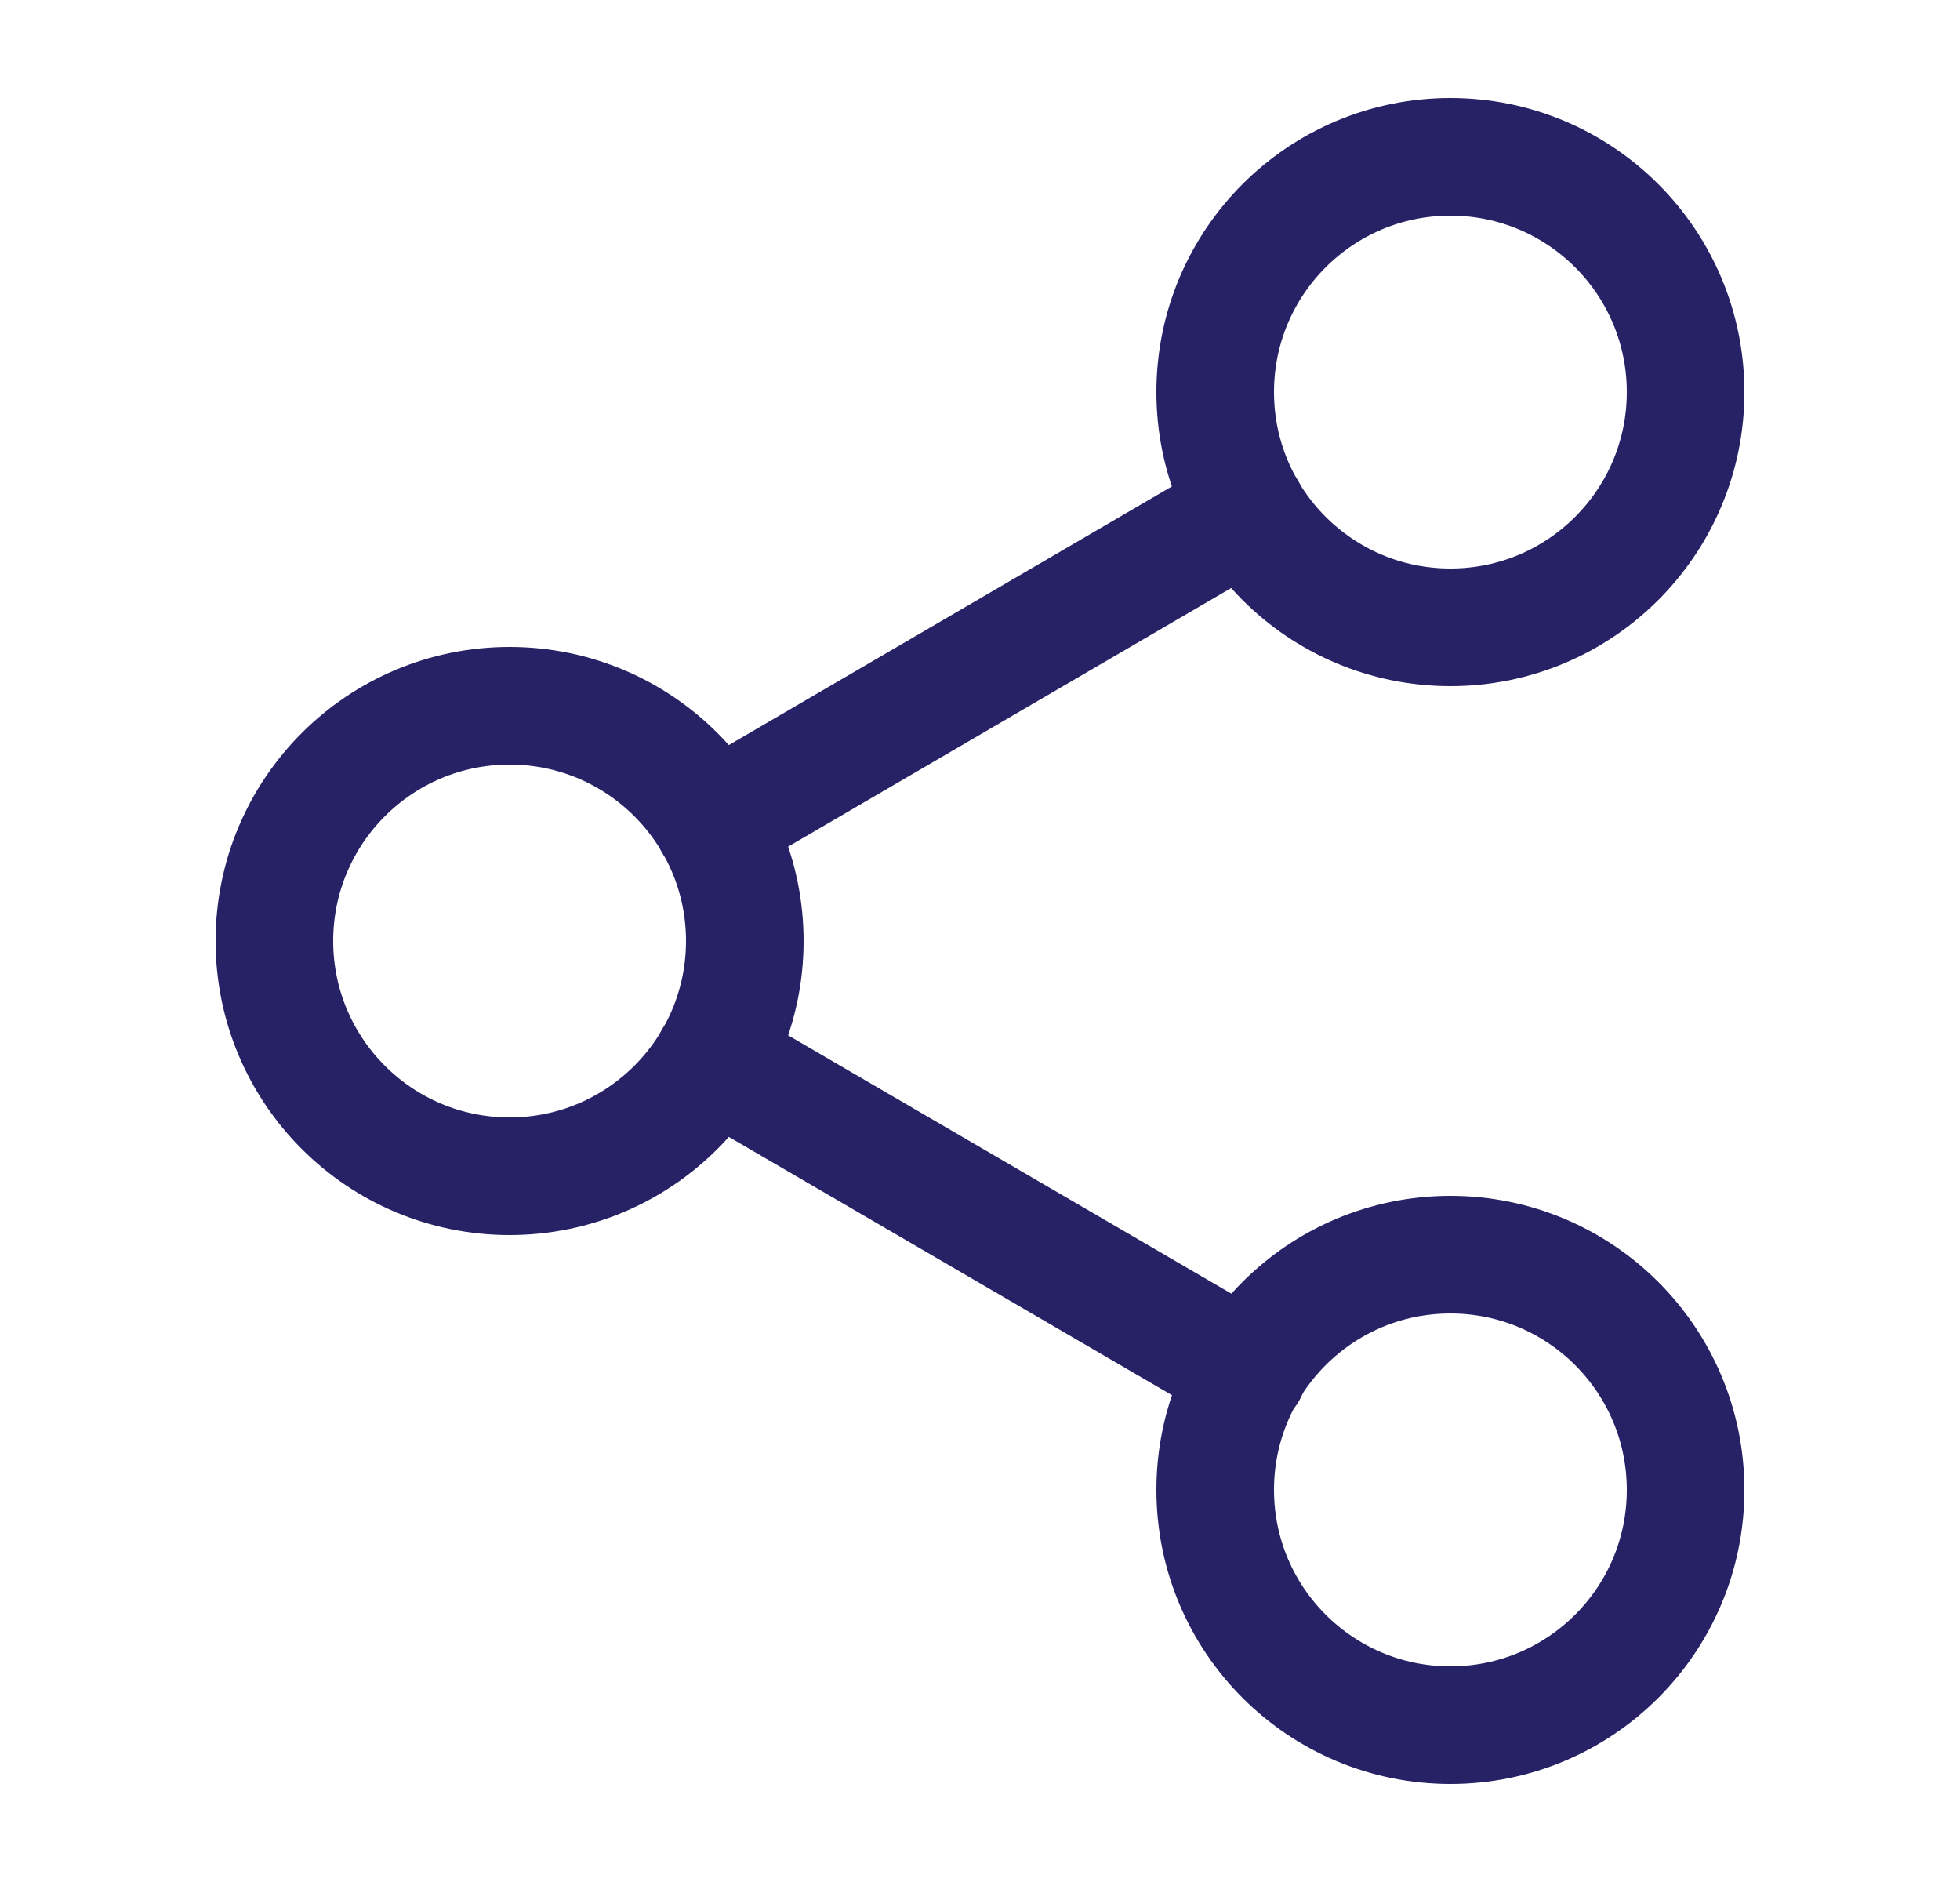
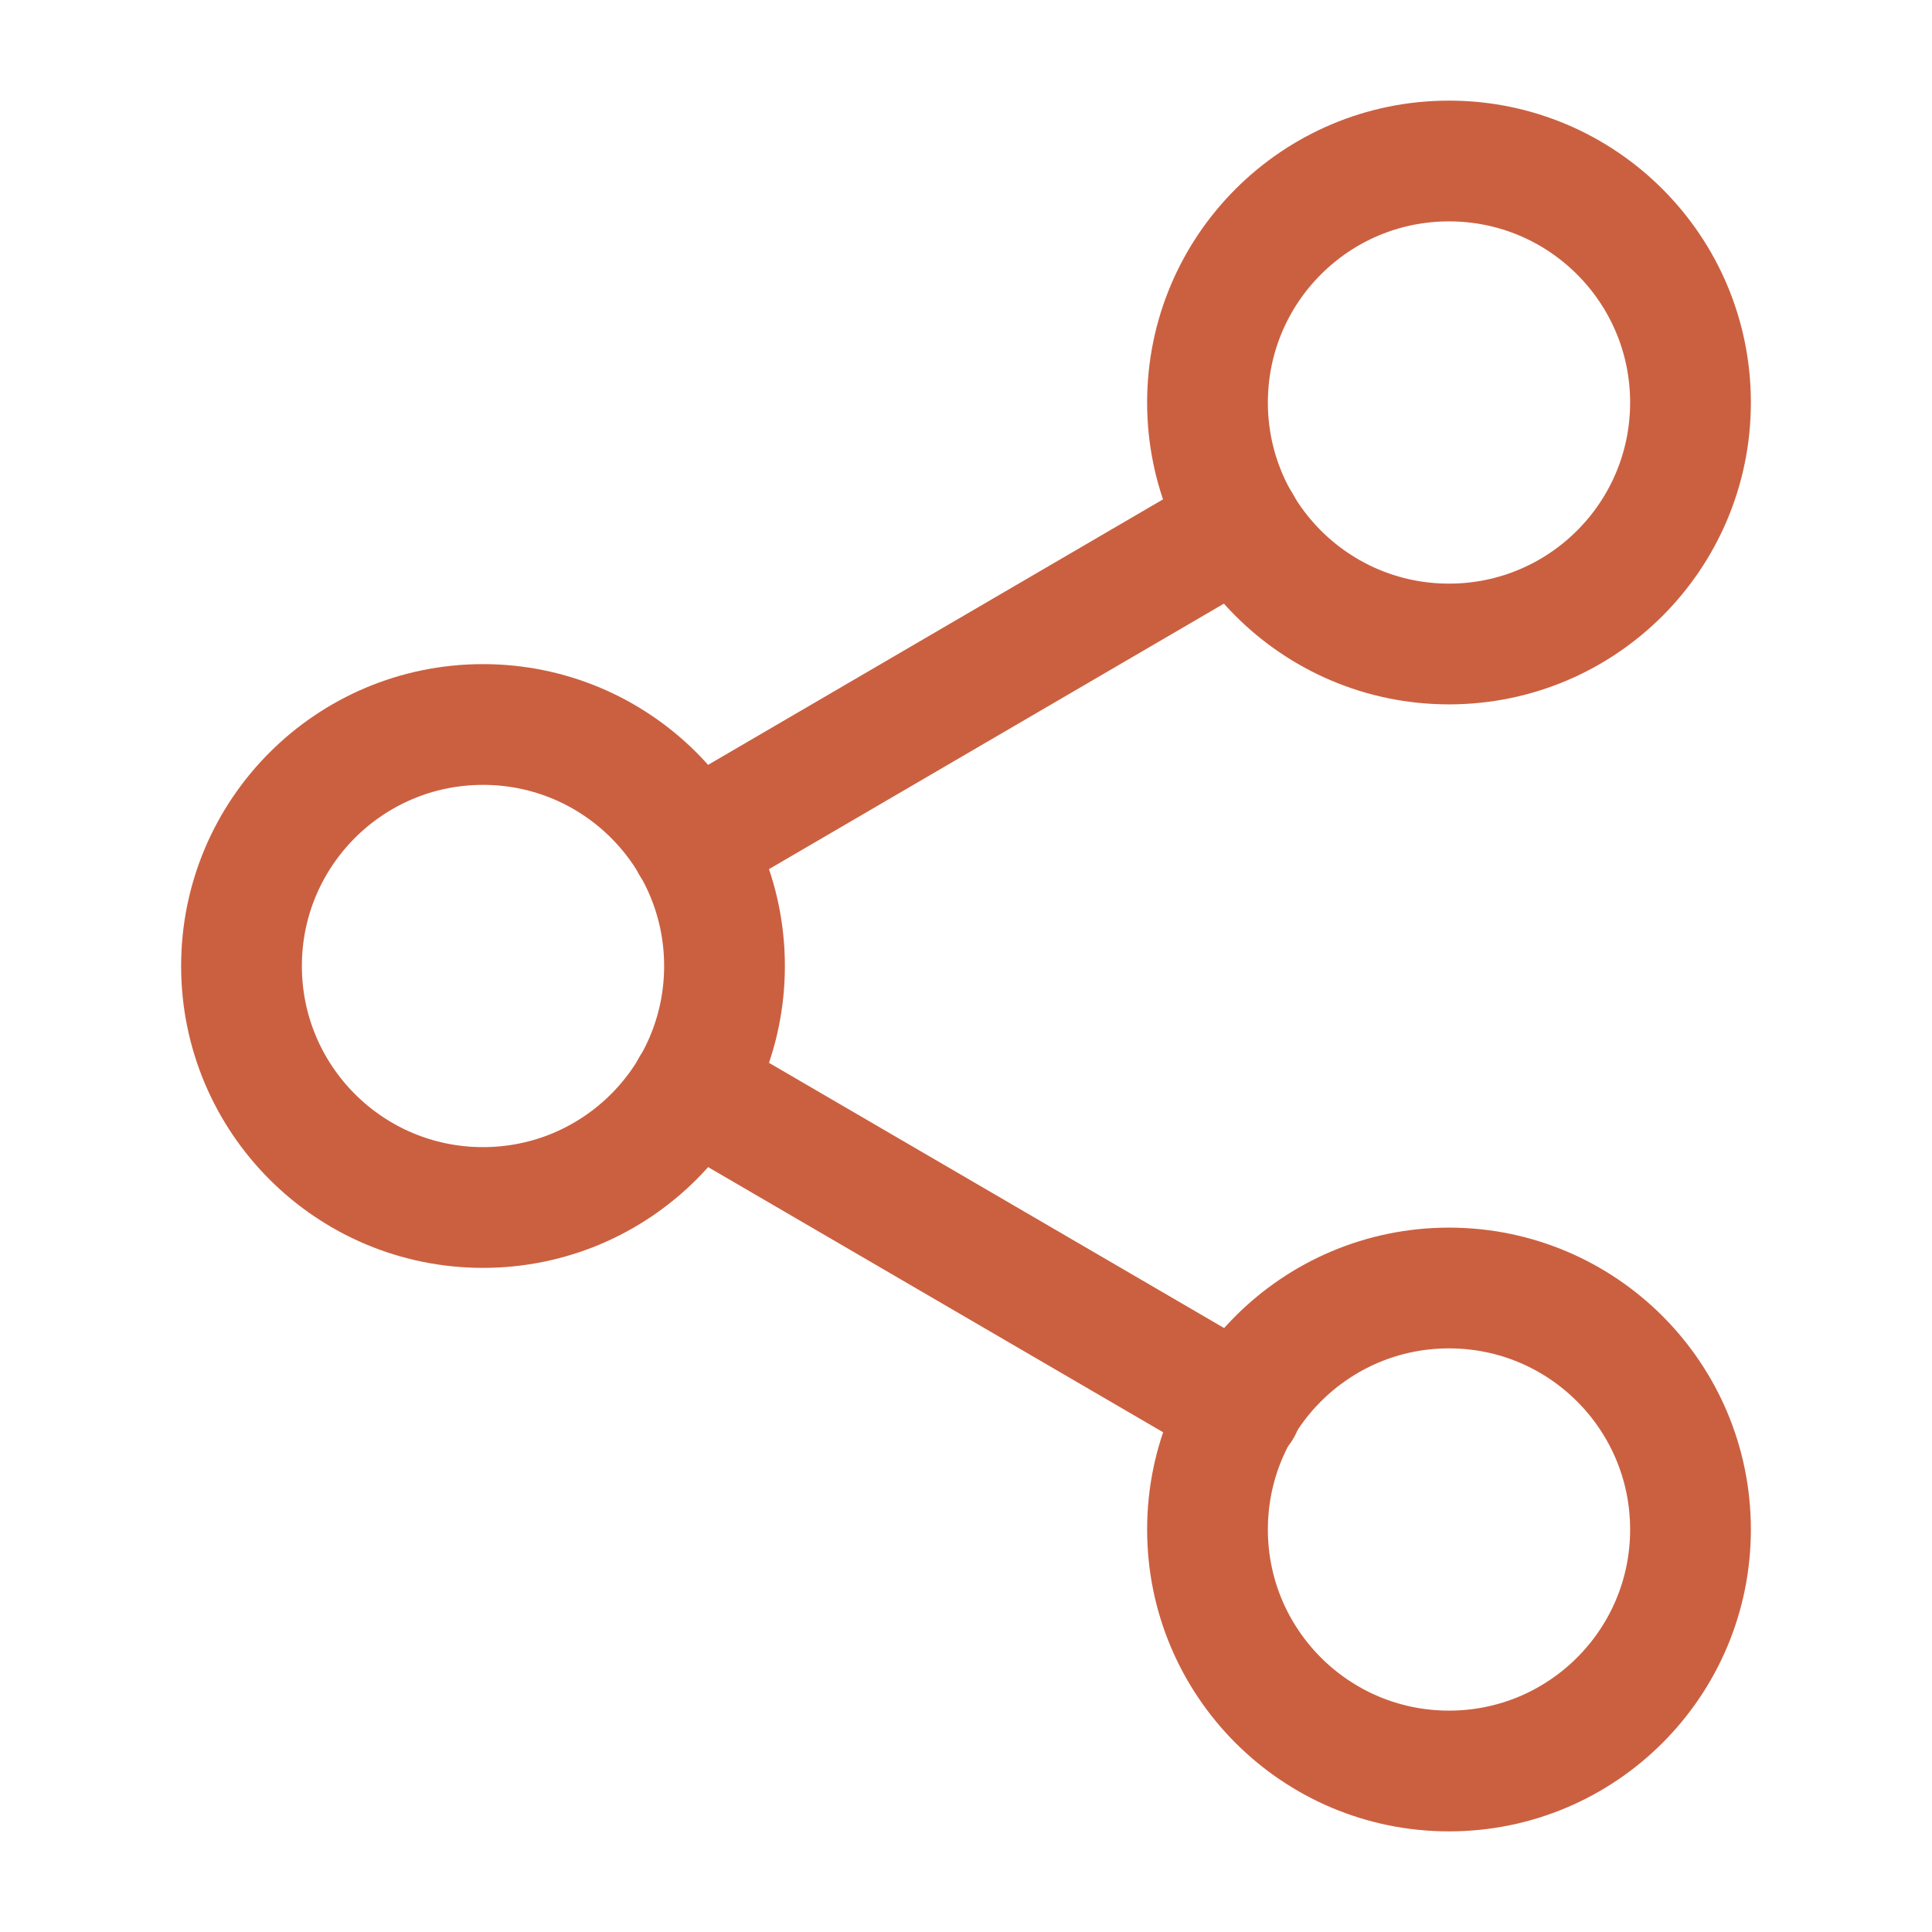
- <svg xmlns="http://www.w3.org/2000/svg" width="25" height="24" viewBox="0 0 25 24" fill="none">
-   <path d="M18.5 8C20.157 8 21.5 6.657 21.5 5C21.5 3.343 20.157 2 18.5 2C16.843 2 15.5 3.343 15.5 5C15.5 6.657 16.843 8 18.5 8Z" stroke="#272266" stroke-width="1.5" stroke-linecap="round" stroke-linejoin="round" />
-   <path d="M6.5 15C8.157 15 9.5 13.657 9.5 12C9.5 10.343 8.157 9 6.5 9C4.843 9 3.5 10.343 3.5 12C3.5 13.657 4.843 15 6.5 15Z" stroke="#272266" stroke-width="1.5" stroke-linecap="round" stroke-linejoin="round" />
-   <path d="M18.5 22C20.157 22 21.5 20.657 21.5 19C21.5 17.343 20.157 16 18.5 16C16.843 16 15.5 17.343 15.5 19C15.5 20.657 16.843 22 18.5 22Z" stroke="#272266" stroke-width="1.5" stroke-linecap="round" stroke-linejoin="round" />
-   <path d="M9.09 13.51L15.92 17.49" stroke="#272266" stroke-width="1.5" stroke-linecap="round" stroke-linejoin="round" />
-   <path d="M15.91 6.51L9.09 10.49" stroke="#272266" stroke-width="1.5" stroke-linecap="round" stroke-linejoin="round" />
+ <svg xmlns="http://www.w3.org/2000/svg" width="24" height="24" viewBox="0 0 24 24" fill="none">
+   <path d="M18 8C19.657 8 21 6.657 21 5C21 3.343 19.657 2 18 2C16.343 2 15 3.343 15 5C15 6.657 16.343 8 18 8Z" stroke="#CB6040" stroke-width="1.5" stroke-linecap="round" stroke-linejoin="round" />
+   <path d="M6 15C7.657 15 9 13.657 9 12C9 10.343 7.657 9 6 9C4.343 9 3 10.343 3 12C3 13.657 4.343 15 6 15Z" stroke="#CB6040" stroke-width="1.5" stroke-linecap="round" stroke-linejoin="round" />
+   <path d="M18 22C19.657 22 21 20.657 21 19C21 17.343 19.657 16 18 16C16.343 16 15 17.343 15 19C15 20.657 16.343 22 18 22Z" stroke="#CB6040" stroke-width="1.5" stroke-linecap="round" stroke-linejoin="round" />
+   <path d="M8.59 13.51L15.42 17.49" stroke="#CB6040" stroke-width="1.5" stroke-linecap="round" stroke-linejoin="round" />
+   <path d="M15.41 6.51L8.59 10.49" stroke="#CB6040" stroke-width="1.5" stroke-linecap="round" stroke-linejoin="round" />
</svg>
